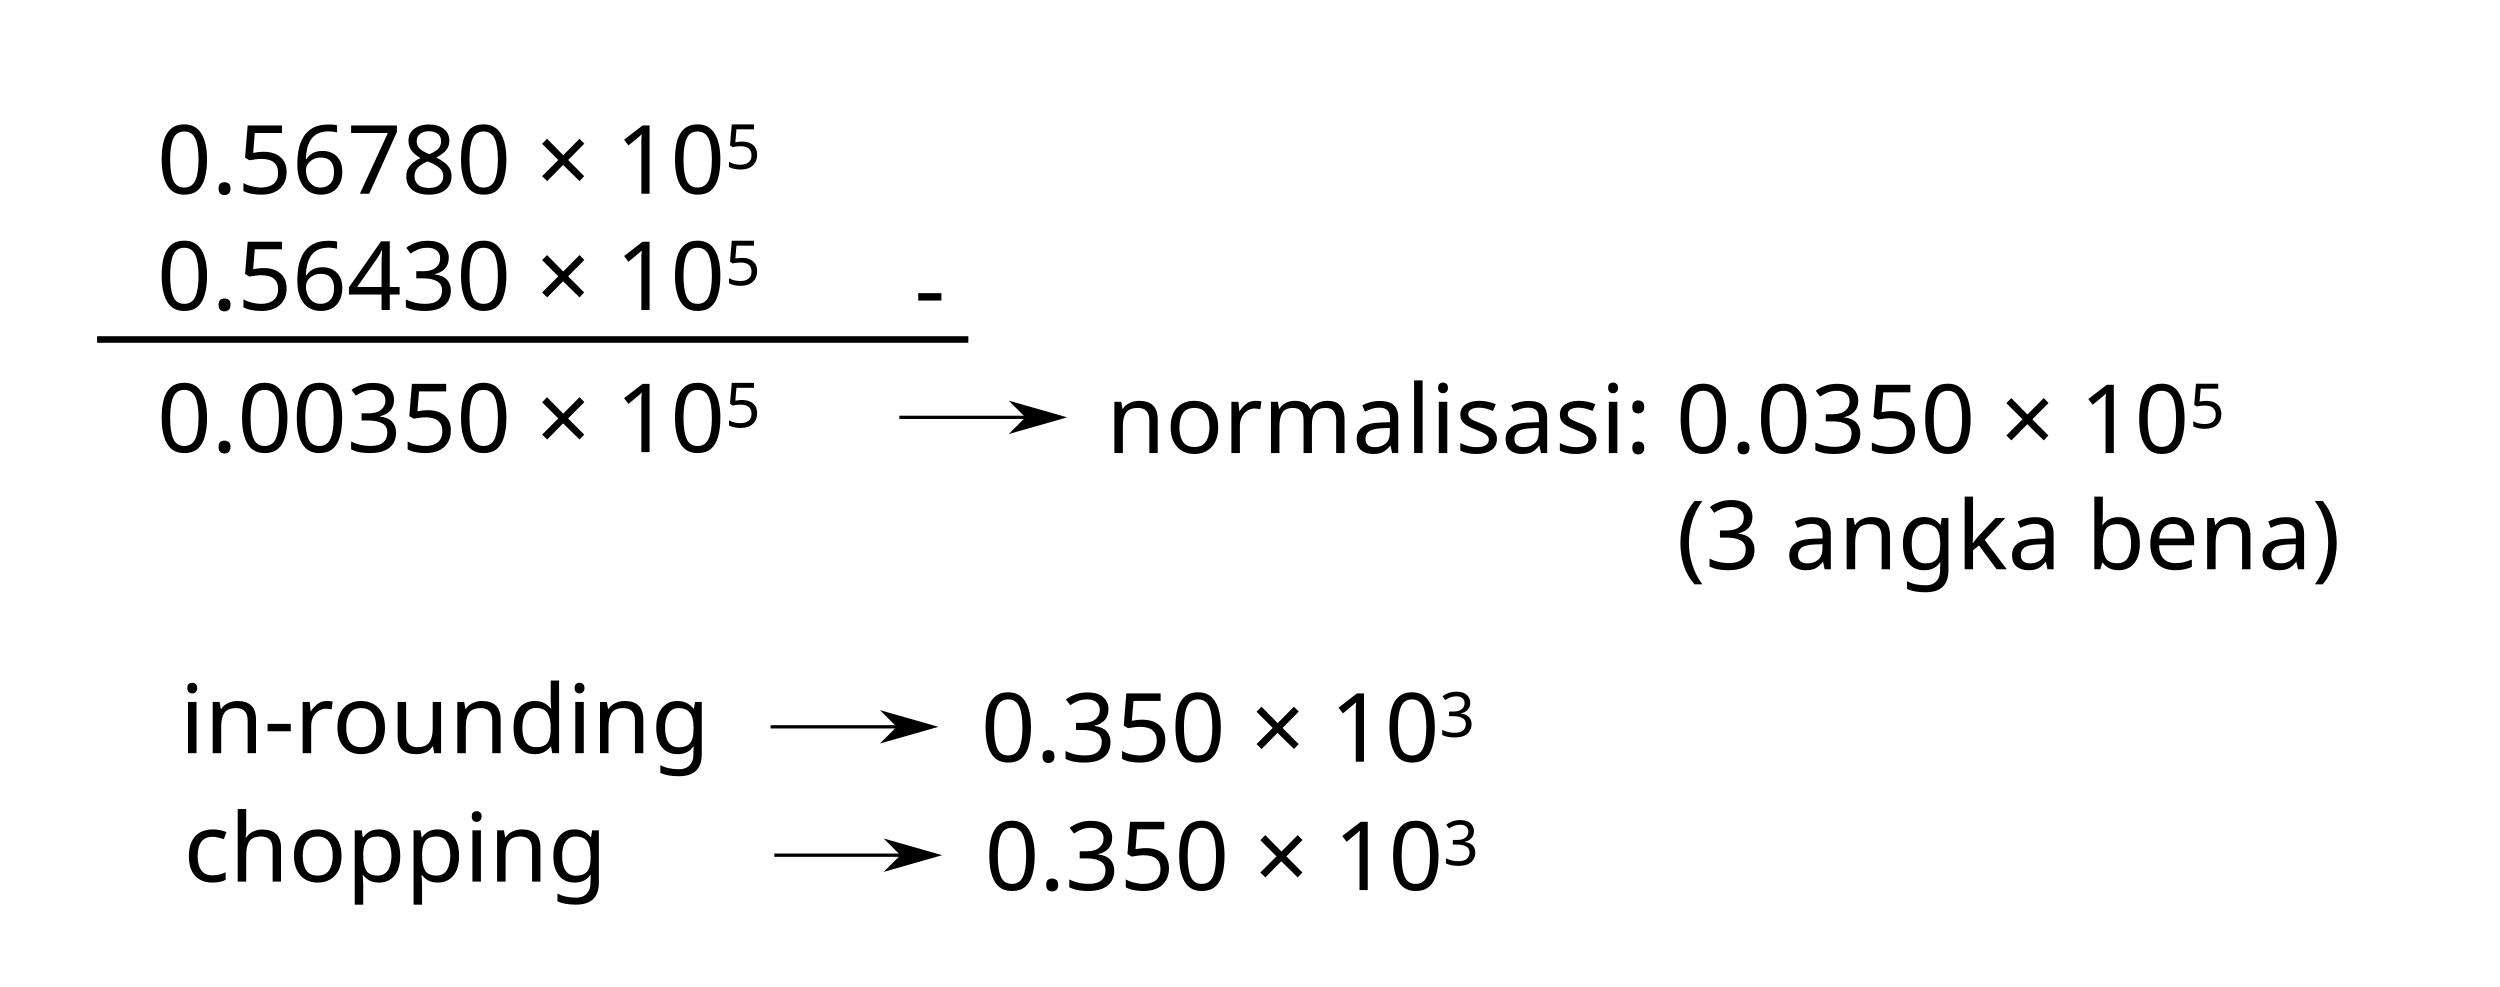
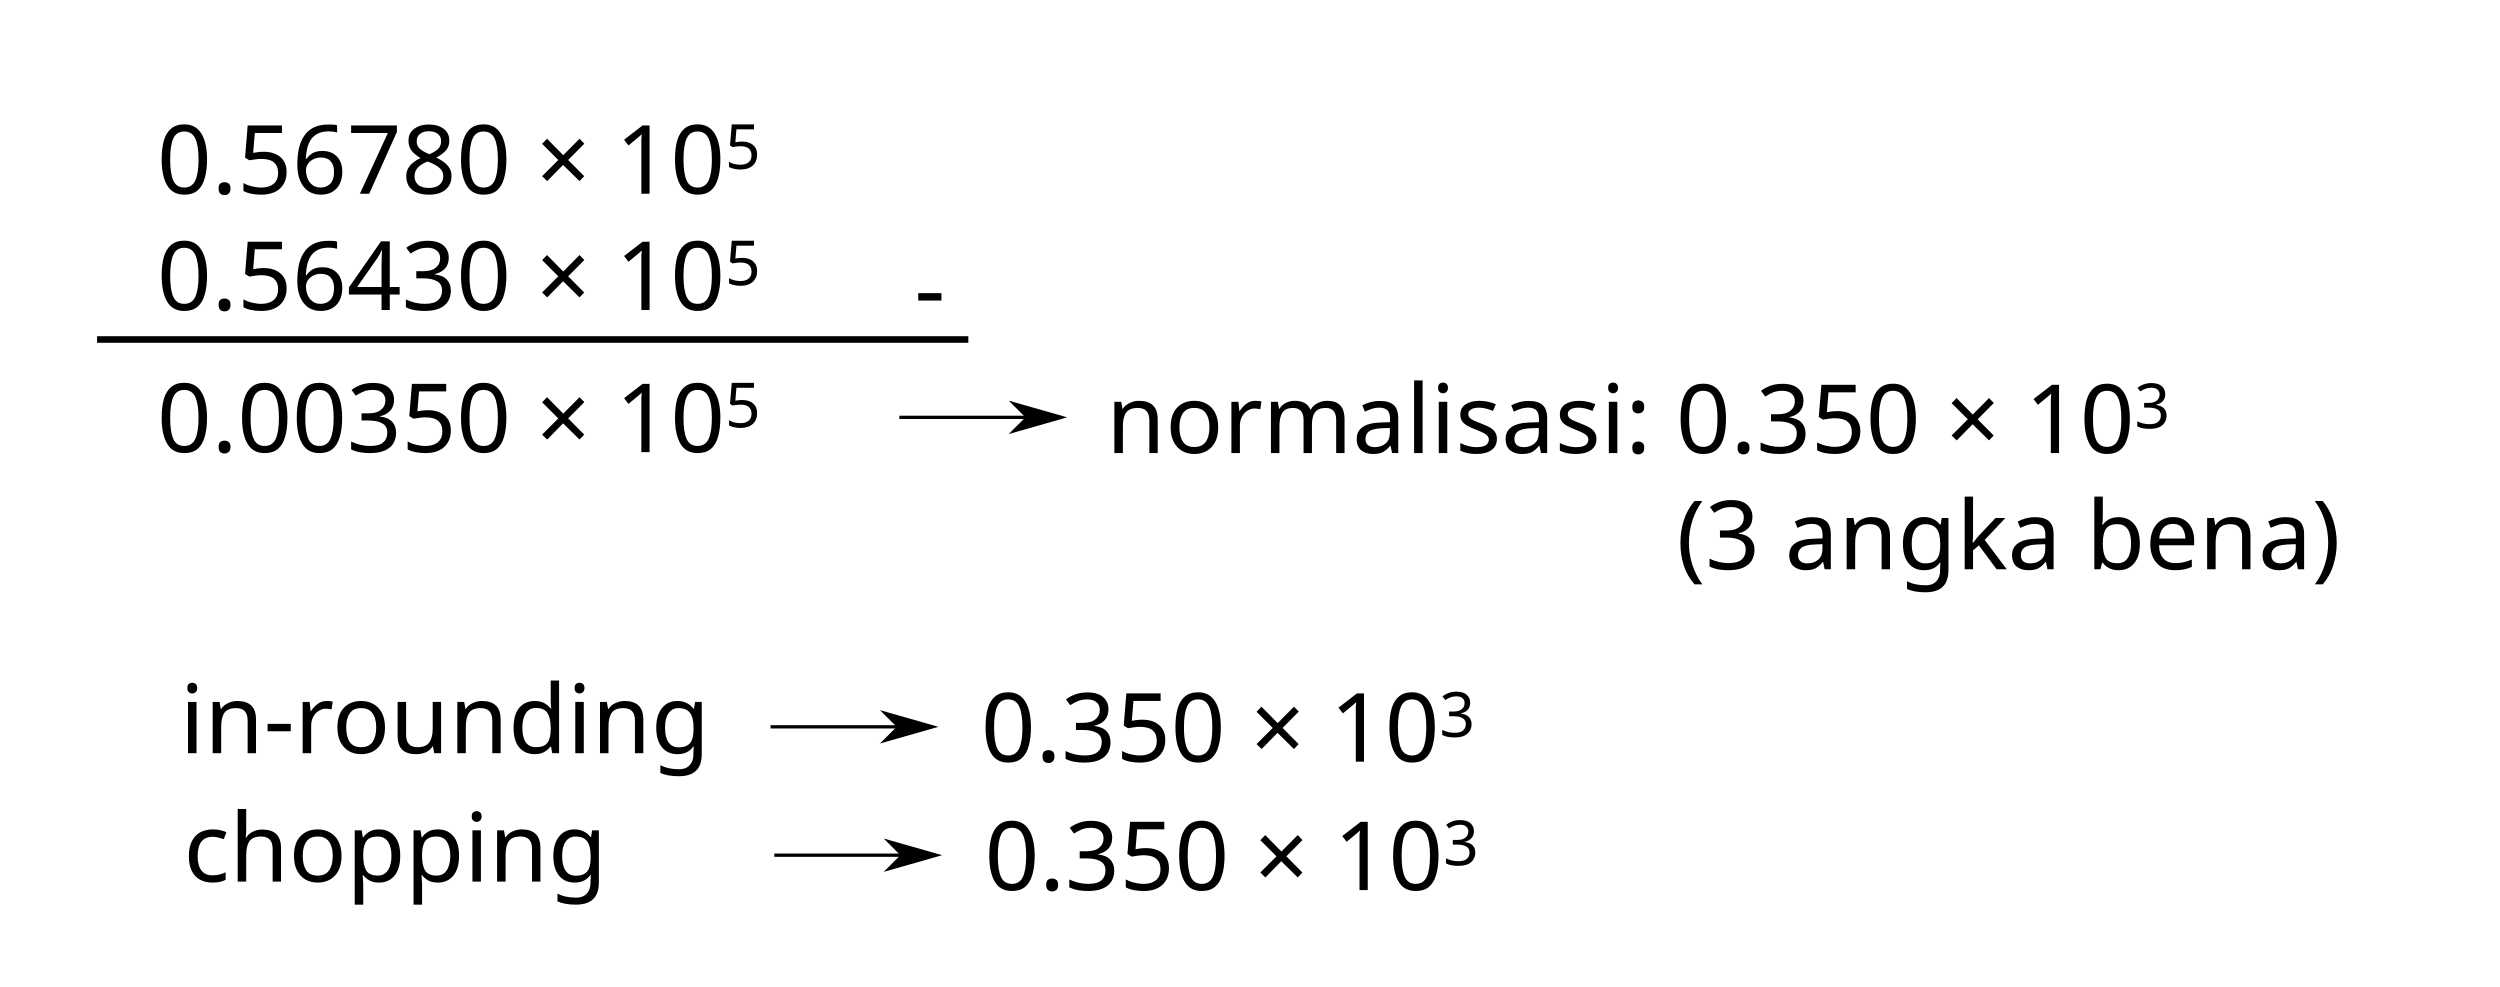
<svg xmlns="http://www.w3.org/2000/svg" version="1.1" id="svg2" xml:space="preserve" width="380" height="150" viewBox="0 0 380 150">
  <defs id="defs6">
    <marker orient="auto" refY="0" refX="0" id="Arrow1Lend" style="overflow:visible">
      <path id="path970" d="M 0,0 5,-5 -12.5,0 5,5 Z" style="fill:#000000;fill-opacity:1;fill-rule:evenodd;stroke:#000000;stroke-width:1pt;stroke-opacity:1" transform="matrix(-0.8,0,0,-0.8,-10,0)" />
    </marker>
    <marker orient="auto" refY="0" refX="0" id="Arrow1Lend-9" style="overflow:visible">
      <path id="path970-3" d="M 0,0 5,-5 -12.5,0 5,5 Z" style="fill:#000000;fill-opacity:1;fill-rule:evenodd;stroke:#000000;stroke-width:1pt;stroke-opacity:1" transform="matrix(-0.8,0,0,-0.8,-10,0)" />
    </marker>
    <marker orient="auto" refY="0" refX="0" id="Arrow1Lend-9-7" style="overflow:visible">
      <path id="path970-3-9" d="M 0,0 5,-5 -12.5,0 5,5 Z" style="fill:#000000;fill-opacity:1;fill-rule:evenodd;stroke:#000000;stroke-width:1pt;stroke-opacity:1" transform="matrix(-0.8,0,0,-0.8,-10,0)" />
    </marker>
  </defs>
  <g id="g10" transform="matrix(1.333333,0,0,-1.333333,0,150)">
    <g id="g50" transform="translate(276.065,3.487)">
      <g id="g68" transform="translate(21.336)">
        <g id="g86" transform="translate(21.337)">
          <g id="g96" transform="translate(21.337)">
            <text id="text146" style="font-variant:normal;font-weight:normal;font-size:10.909px;font-family:CMSS10;-inkscape-font-specification:CMSS10;writing-mode:lr-tb;fill:#000000;fill-opacity:1;fill-rule:nonzero;stroke:none" transform="scale(1,-1)" x="-322.174" y="-86.931">
              <tspan id="tspan144" x="-322.174" y="-86.931">0.56780 × 10<tspan style="font-size:65%;baseline-shift:super" id="tspan103">5</tspan>
              </tspan>
            </text>
            <path style="fill:none;stroke:#000000;stroke-width:0.75;stroke-linecap:butt;stroke-linejoin:miter;stroke-miterlimit:4;stroke-dasharray:none;stroke-opacity:1" d="m -329.008,70.31 h 99.324" id="path624" />
            <text id="text126-3" style="font-variant:normal;font-weight:normal;font-size:10.909px;font-family:CMSY10;-inkscape-font-specification:CMSY10;writing-mode:lr-tb;fill:#000000;fill-opacity:1;fill-rule:nonzero;stroke:none;stroke-width:1" x="-235.833" y="-72.25" transform="scale(1,-1)">
              <tspan style="font-style:normal;font-variant:normal;font-weight:normal;font-stretch:normal;font-family:sans-serif;-inkscape-font-specification:sans-serif;stroke-width:1" id="tspan124-6" y="-72.25" x="-235.833">-</tspan>
            </text>
            <text id="text146-3" style="font-variant:normal;font-weight:normal;font-size:10.909px;font-family:CMSS10;-inkscape-font-specification:CMSS10;writing-mode:lr-tb;fill:#000000;fill-opacity:1;fill-rule:nonzero;stroke:none;stroke-width:1" x="-322.174" y="-73.673" transform="scale(1,-1)">
              <tspan style="stroke-width:1" id="tspan144-6" x="-322.174" y="-73.673">0.56430 × 10<tspan style="font-size:7.091px;baseline-shift:super;stroke-width:1" id="tspan103-7">5</tspan>
              </tspan>
            </text>
            <text id="text146-3-5" style="font-variant:normal;font-weight:normal;font-size:10.909px;font-family:CMSS10;-inkscape-font-specification:CMSS10;writing-mode:lr-tb;fill:#000000;fill-opacity:1;fill-rule:nonzero;stroke:none;stroke-width:1" x="-322.174" y="-57.465" transform="scale(1,-1)">
              <tspan style="stroke-width:1" id="tspan144-6-3" x="-322.174" y="-57.465">0.00350 × 10<tspan style="font-size:65%;baseline-shift:super" id="tspan1329">5</tspan>
              </tspan>
            </text>
            <path style="fill:none;stroke:#000000;stroke-width:0.375;stroke-linecap:butt;stroke-linejoin:miter;stroke-miterlimit:4;stroke-dasharray:none;stroke-opacity:1;marker-end:url(#Arrow1Lend)" d="m -237.548,61.436 h 18.403" id="path624-6" />
            <text id="text146-3-5-2" style="font-variant:normal;font-weight:normal;font-size:10.909px;font-family:CMSS10;-inkscape-font-specification:CMSS10;writing-mode:lr-tb;fill:#000000;fill-opacity:1;fill-rule:nonzero;stroke:none;stroke-width:1" x="-213.957" y="-57.369" transform="scale(1,-1)">
-               <tspan style="stroke-width:1" id="tspan144-6-3-9" x="-213.957" y="-57.369">normalisasi: 0.0350 × 10<tspan style="font-size:65%;baseline-shift:super" id="tspan1331">5</tspan>
+               <tspan style="stroke-width:1" id="tspan144-6-3-9" x="-213.957" y="-57.369">normalisasi: 0.350 × 10<tspan style="font-size:65%;baseline-shift:super" id="tspan890">3</tspan>
              </tspan>
            </text>
            <text id="text146-3-5-2-2" style="font-variant:normal;font-weight:normal;font-size:10.909px;font-family:CMSS10;-inkscape-font-specification:CMSS10;writing-mode:lr-tb;fill:#000000;fill-opacity:1;fill-rule:nonzero;stroke:none;stroke-width:1" x="-148.947" y="-44.114" transform="scale(1,-1)">
              <tspan style="stroke-width:1" id="tspan144-6-3-9-7" x="-148.947" y="-44.114">(3 angka bena)</tspan>
            </text>
            <g id="g1608" transform="translate(-45.74209,8.15506)">
              <text transform="scale(1,-1)" y="-14.99" x="-273.819" style="font-variant:normal;font-weight:normal;font-size:10.909px;font-family:CMSS10;-inkscape-font-specification:CMSS10;writing-mode:lr-tb;fill:#000000;fill-opacity:1;fill-rule:nonzero;stroke:none;stroke-width:1" id="text146-3-5-6">
                <tspan y="-14.99" x="-273.819" id="tspan144-6-3-0" style="stroke-width:1">in-rounding</tspan>
              </text>
              <path id="path624-6-2" d="m -206.487,18 h 18.403" style="fill:none;stroke:#000000;stroke-width:0.375;stroke-linecap:butt;stroke-linejoin:miter;stroke-miterlimit:4;stroke-dasharray:none;stroke-opacity:1;marker-end:url(#Arrow1Lend-9)" />
              <text transform="scale(1,-1)" y="-14.029" x="-182.509" style="font-variant:normal;font-weight:normal;font-size:10.909px;font-family:CMSS10;-inkscape-font-specification:CMSS10;writing-mode:lr-tb;fill:#000000;fill-opacity:1;fill-rule:nonzero;stroke:none;stroke-width:1" id="text146-3-5-6-6">
                <tspan y="-14.029" x="-182.509" id="tspan144-6-3-0-1" style="stroke-width:1">0.350 × 10<tspan style="font-size:65%;baseline-shift:super" id="tspan1617">3</tspan>
                </tspan>
              </text>
            </g>
            <g id="g1615" transform="translate(-44.92215,18.92265)">
              <text transform="scale(1,-1)" y="10.412" x="-274.213" style="font-variant:normal;font-weight:normal;font-size:10.909px;font-family:CMSS10;-inkscape-font-specification:CMSS10;writing-mode:lr-tb;fill:#000000;fill-opacity:1;fill-rule:nonzero;stroke:none;stroke-width:1" id="text146-3-5-6-2">
                <tspan y="10.412" x="-274.213" id="tspan144-6-3-0-0" style="stroke-width:1">chopping</tspan>
              </text>
              <path id="path624-6-2-2" d="m -206.88,-7.402 h 18.403" style="fill:none;stroke:#000000;stroke-width:0.375;stroke-linecap:butt;stroke-linejoin:miter;stroke-miterlimit:4;stroke-dasharray:none;stroke-opacity:1;marker-end:url(#Arrow1Lend-9-7)" />
              <text transform="scale(1,-1)" y="11.374" x="-182.903" style="font-variant:normal;font-weight:normal;font-size:10.909px;font-family:CMSS10;-inkscape-font-specification:CMSS10;writing-mode:lr-tb;fill:#000000;fill-opacity:1;fill-rule:nonzero;stroke:none;stroke-width:1" id="text146-3-5-6-6-3">
                <tspan y="11.374" x="-182.903" id="tspan144-6-3-0-1-7" style="stroke-width:1">0.350 × 10<tspan style="font-size:65%;baseline-shift:super" id="tspan1619">3</tspan>
                </tspan>
              </text>
            </g>
          </g>
        </g>
      </g>
    </g>
  </g>
</svg>
